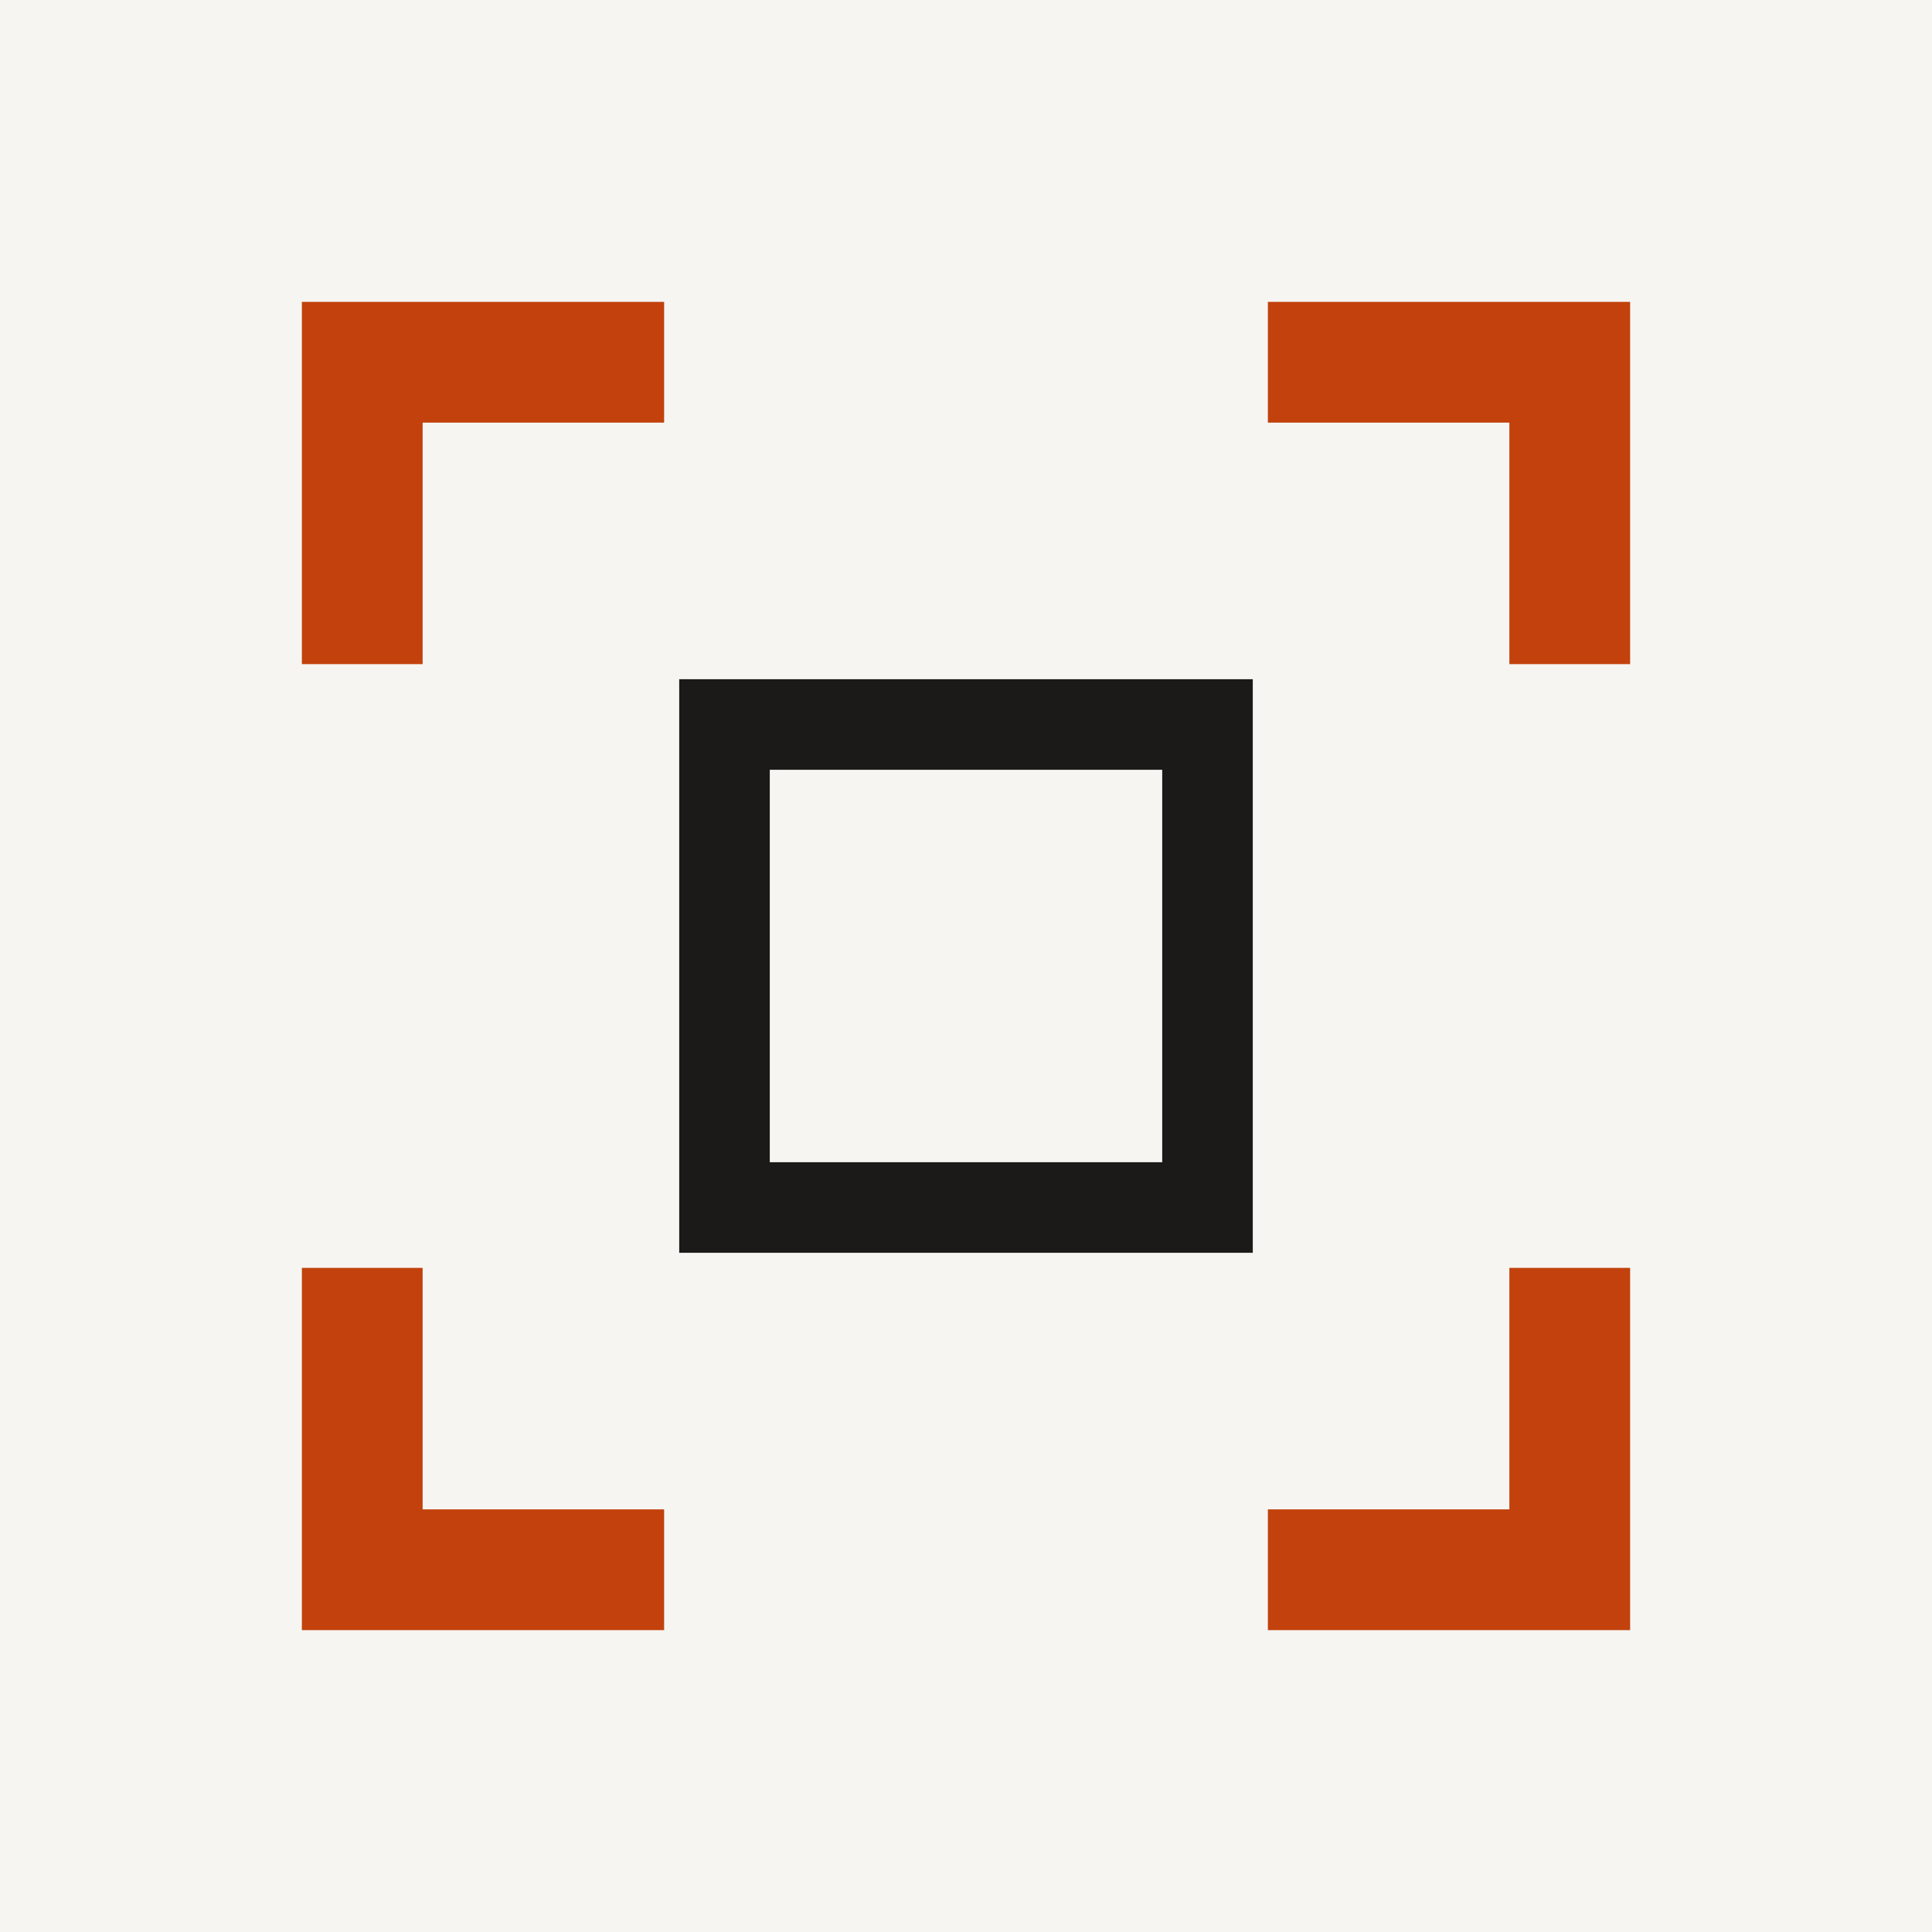
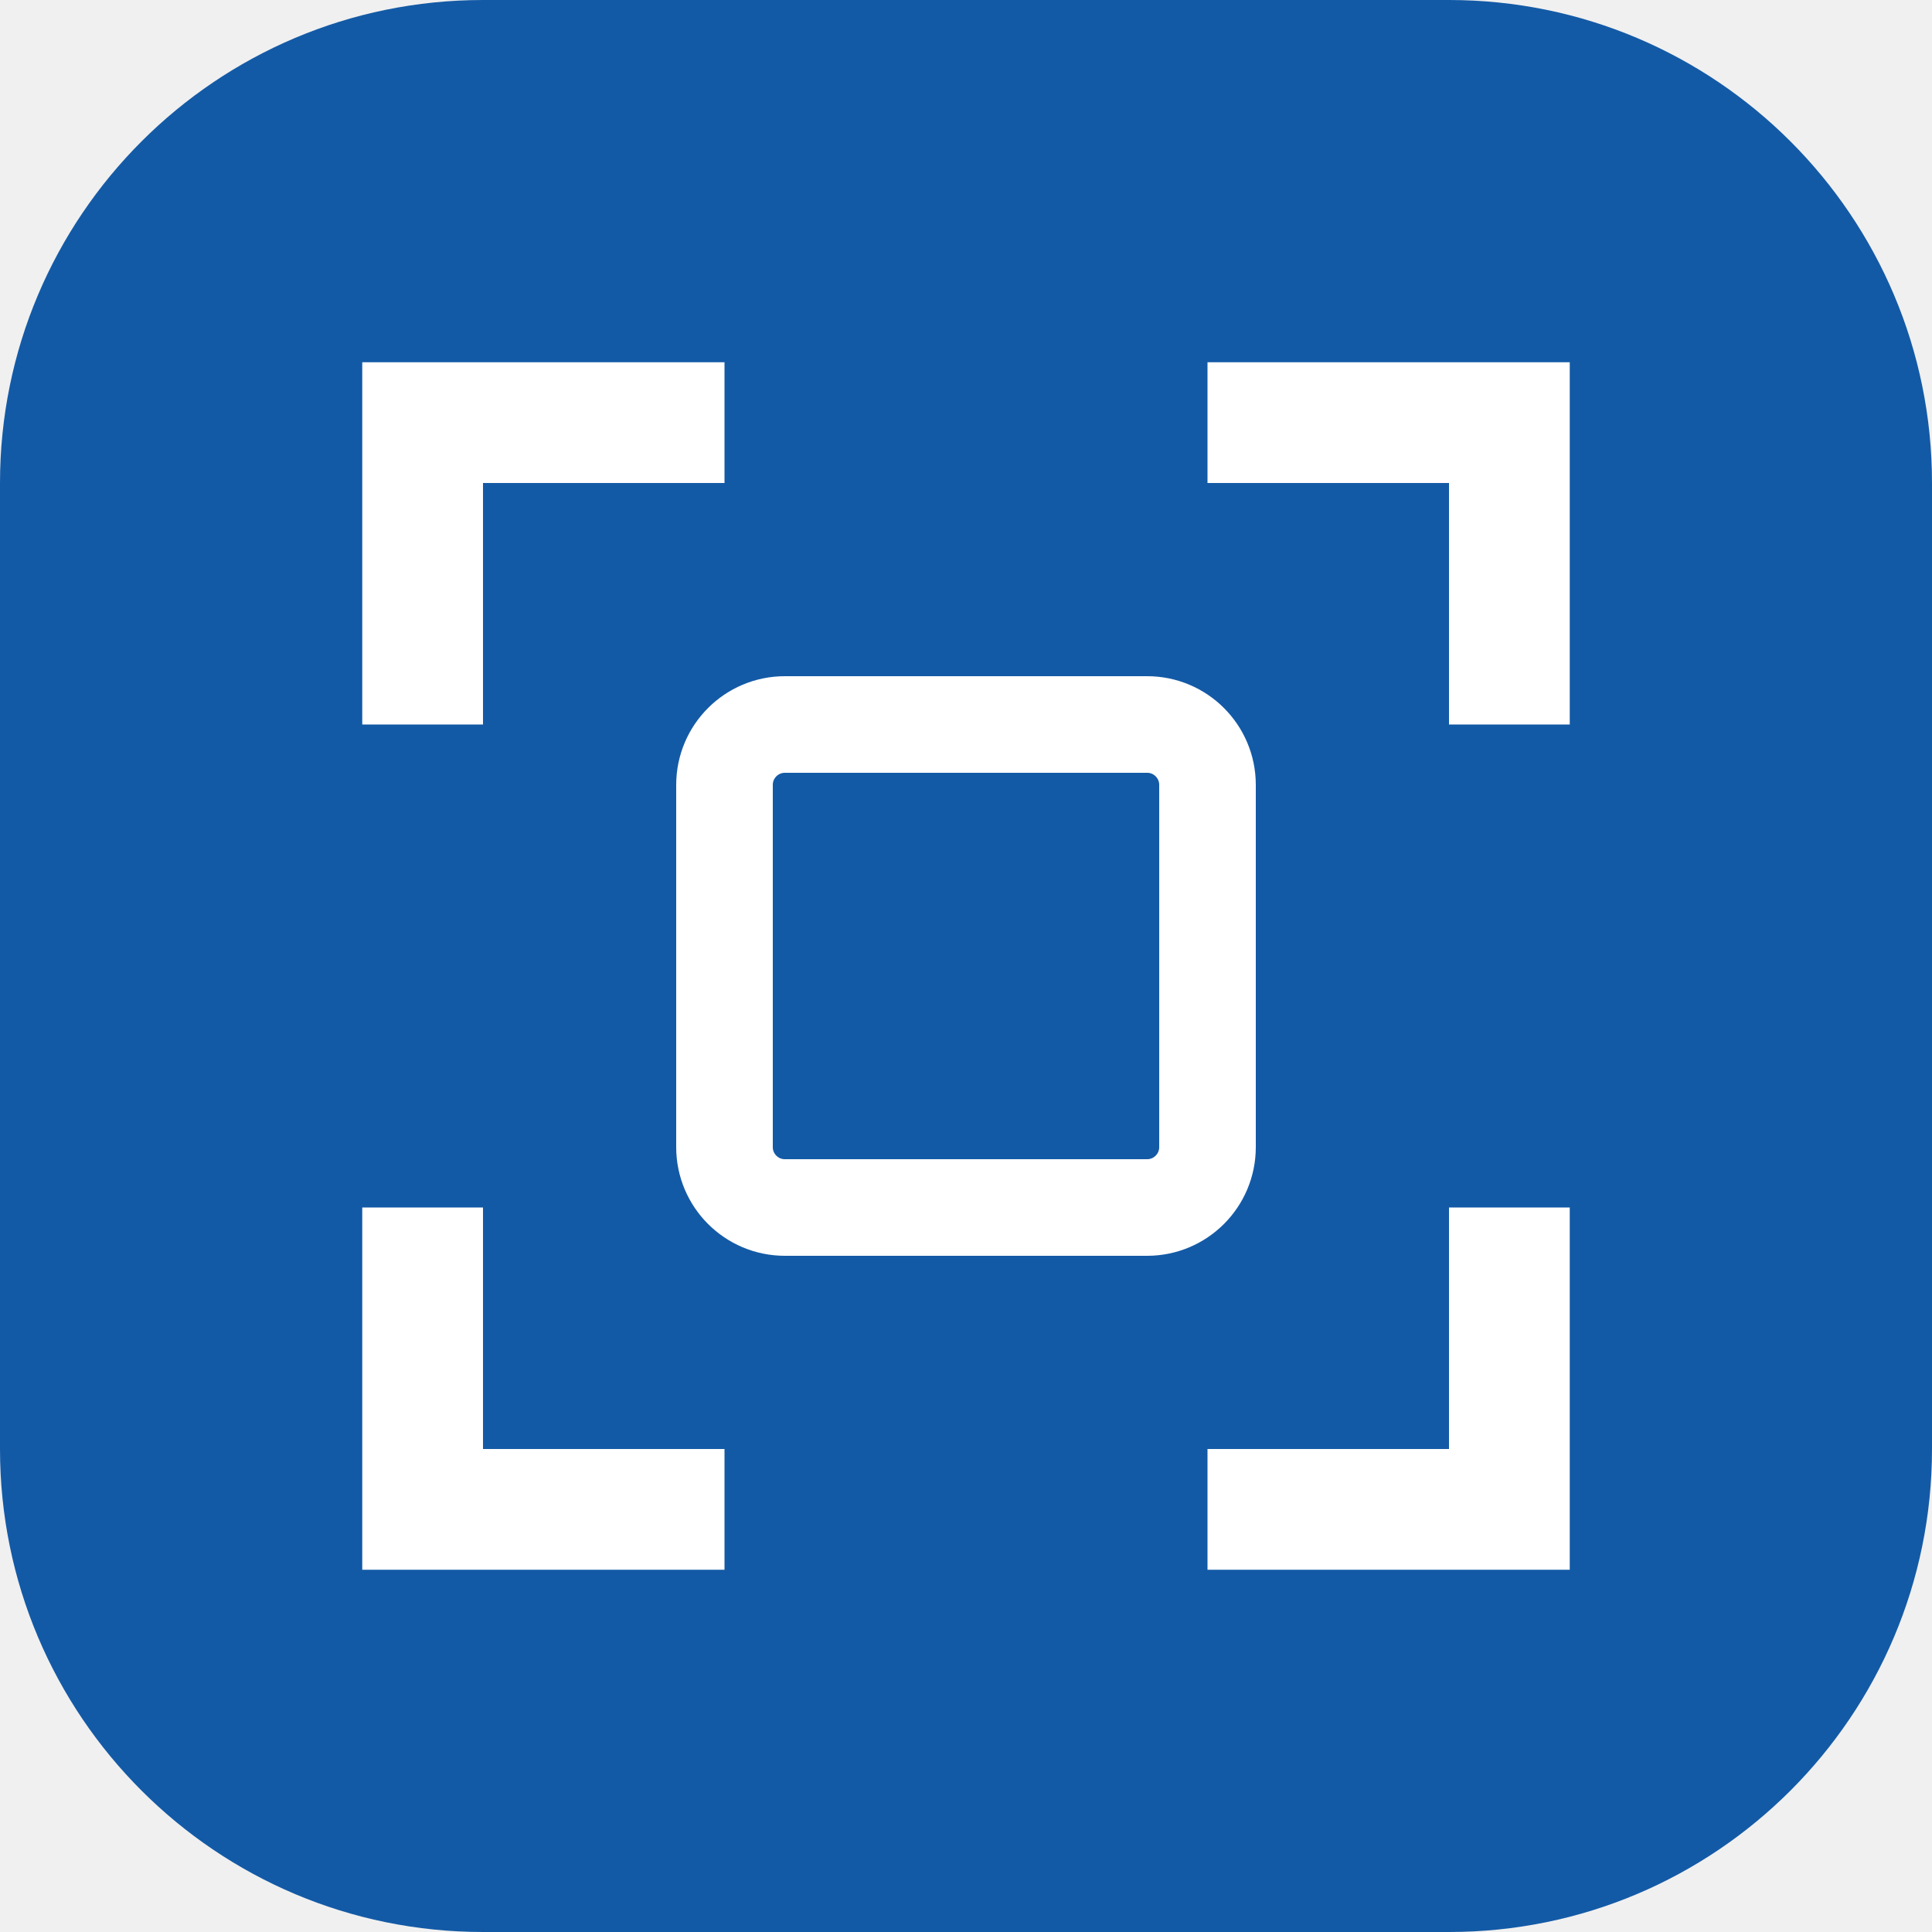
<svg xmlns="http://www.w3.org/2000/svg" viewBox="0 0 32 32">
-   <rect width="32" height="32" fill="#f6f5f2" />
-   <path d="M6 11V6h5M26 11V6h-5M6 21v5h5M26 21v5h-5" fill="none" stroke="#c2410c" stroke-width="2" />
-   <rect x="12" y="12" width="8" height="8" fill="none" stroke="#1b1a18" stroke-width="1.5" />
+   <rect width="32" height="32" rx="8" fill="#135aa6" />
+   <path d="M7 12V7h5M25 12V7h-5M7 20v5h5M25 20v5h-5" fill="none" stroke="#fff" stroke-width="2" />
+   <rect x="12" y="12" width="8" height="8" rx="1" fill="none" stroke="#fff" stroke-width="1.6" />
</svg>
